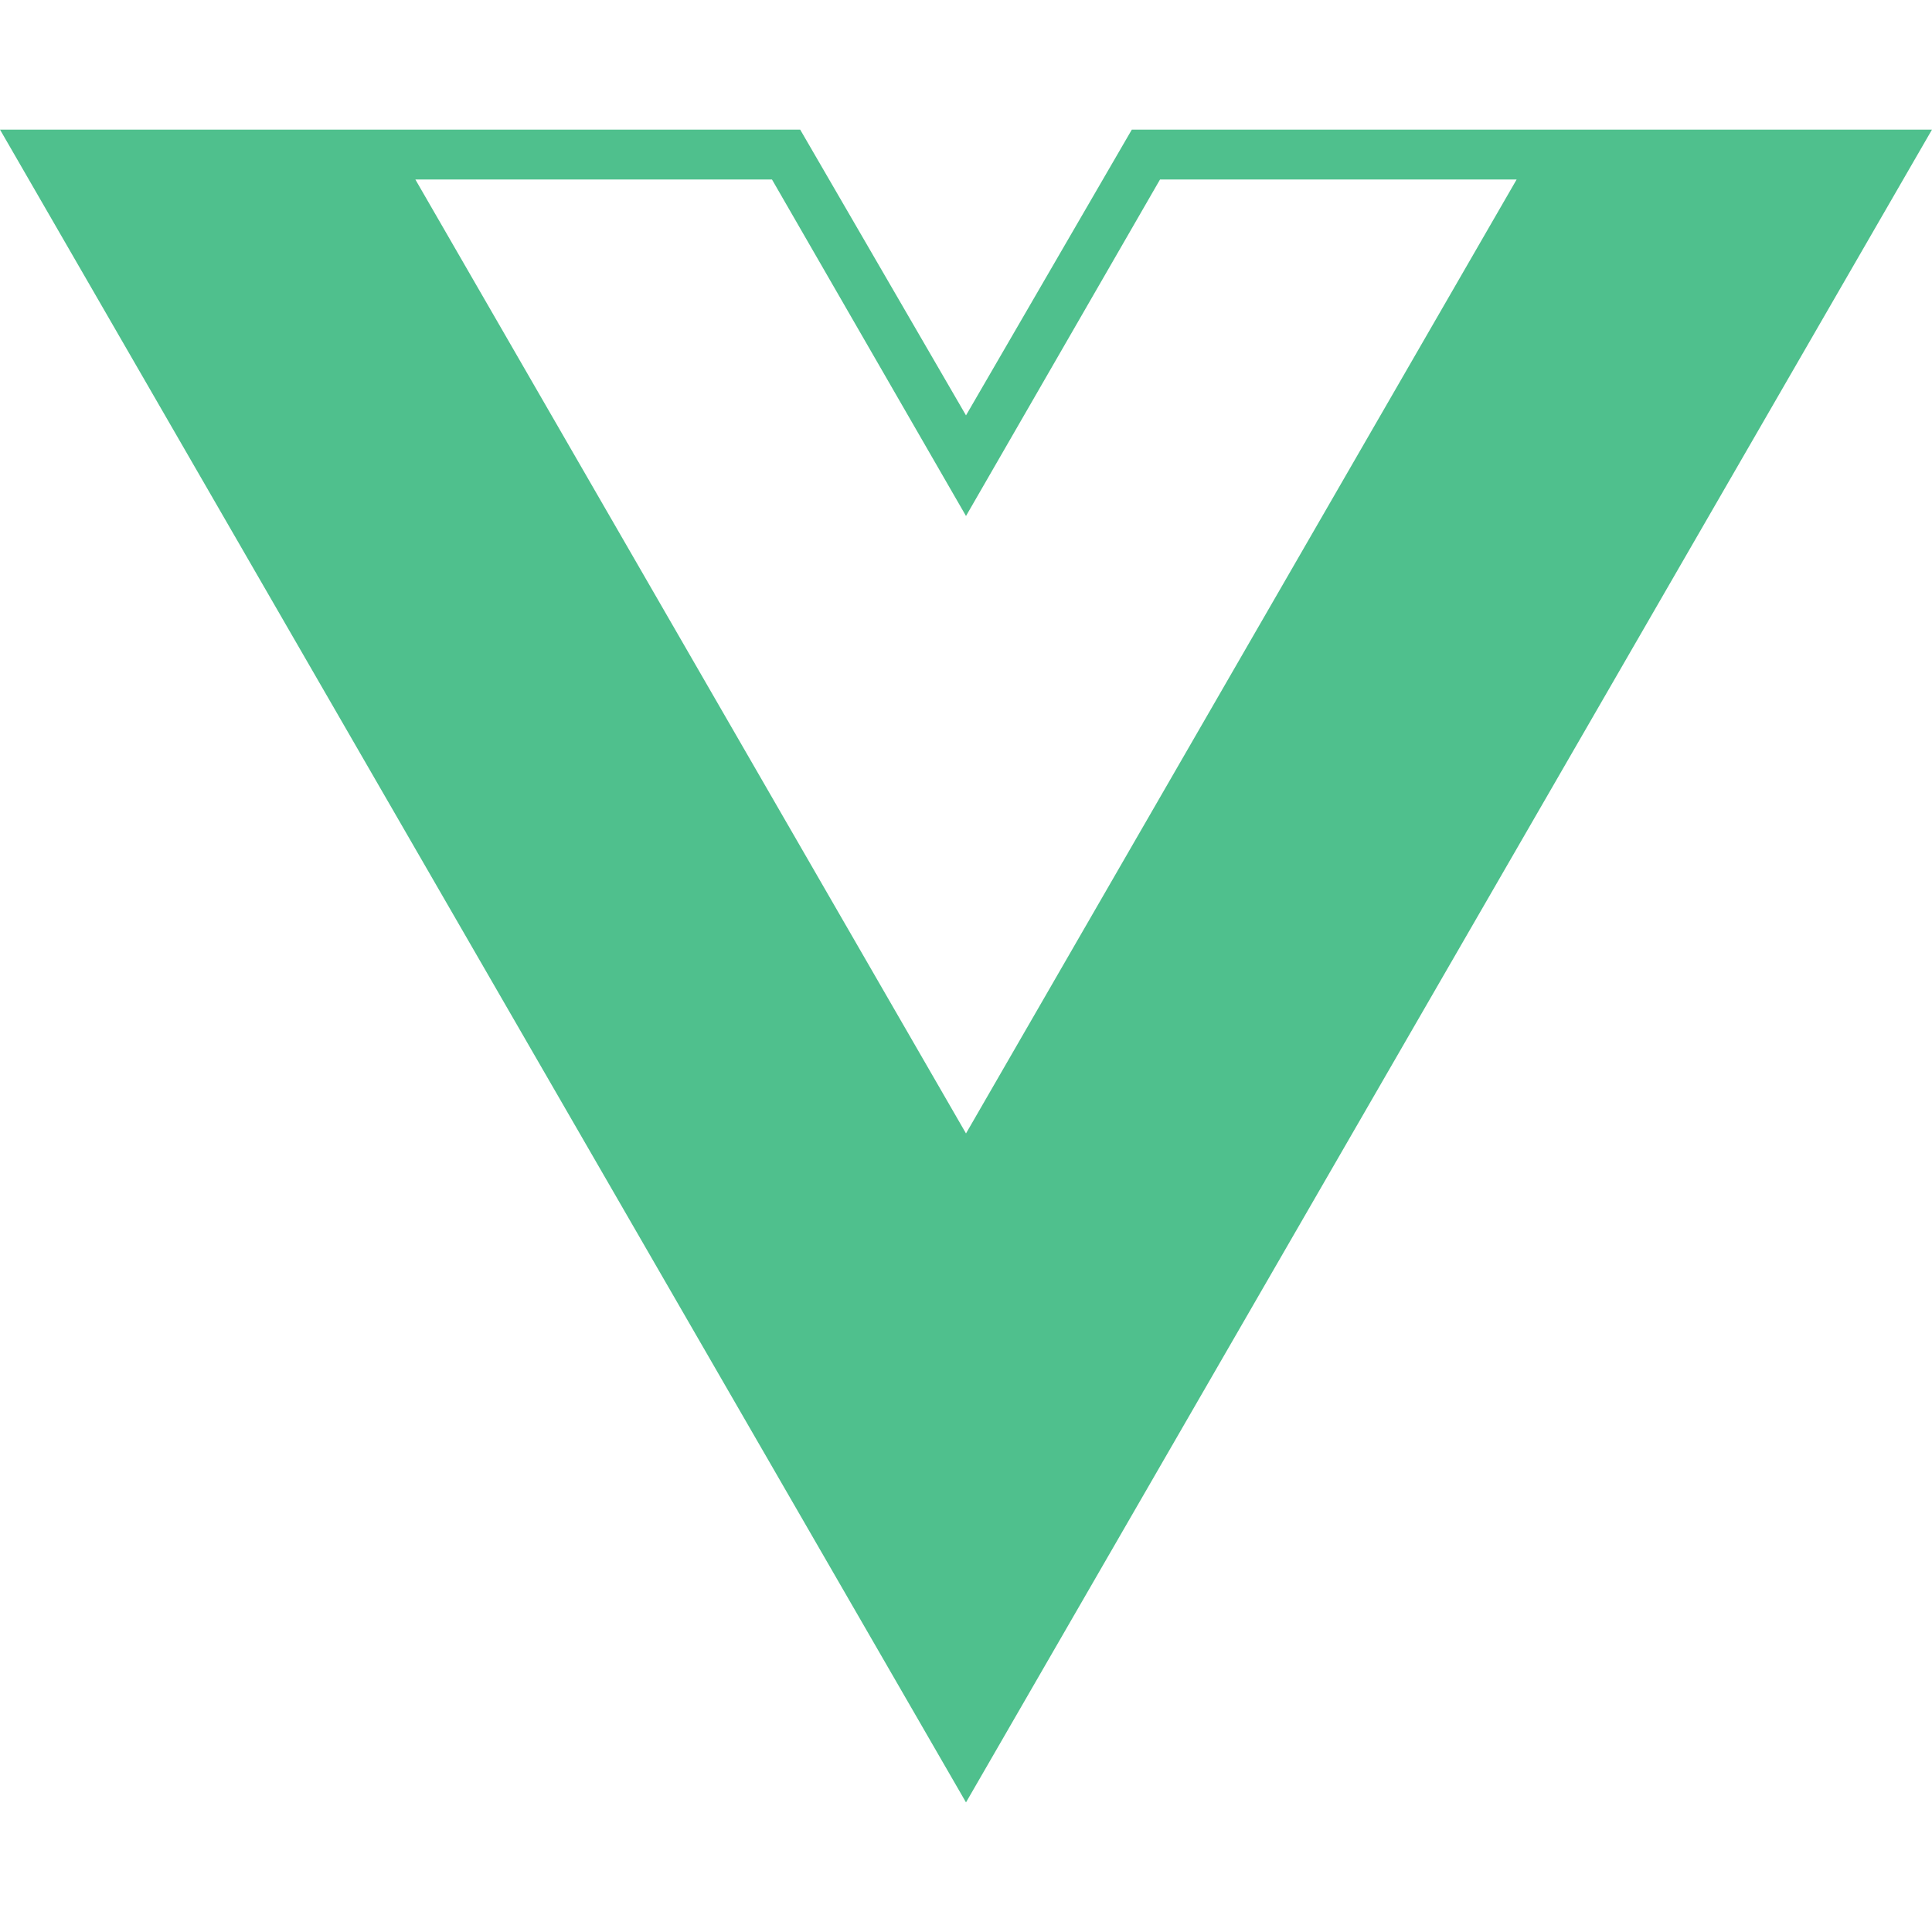
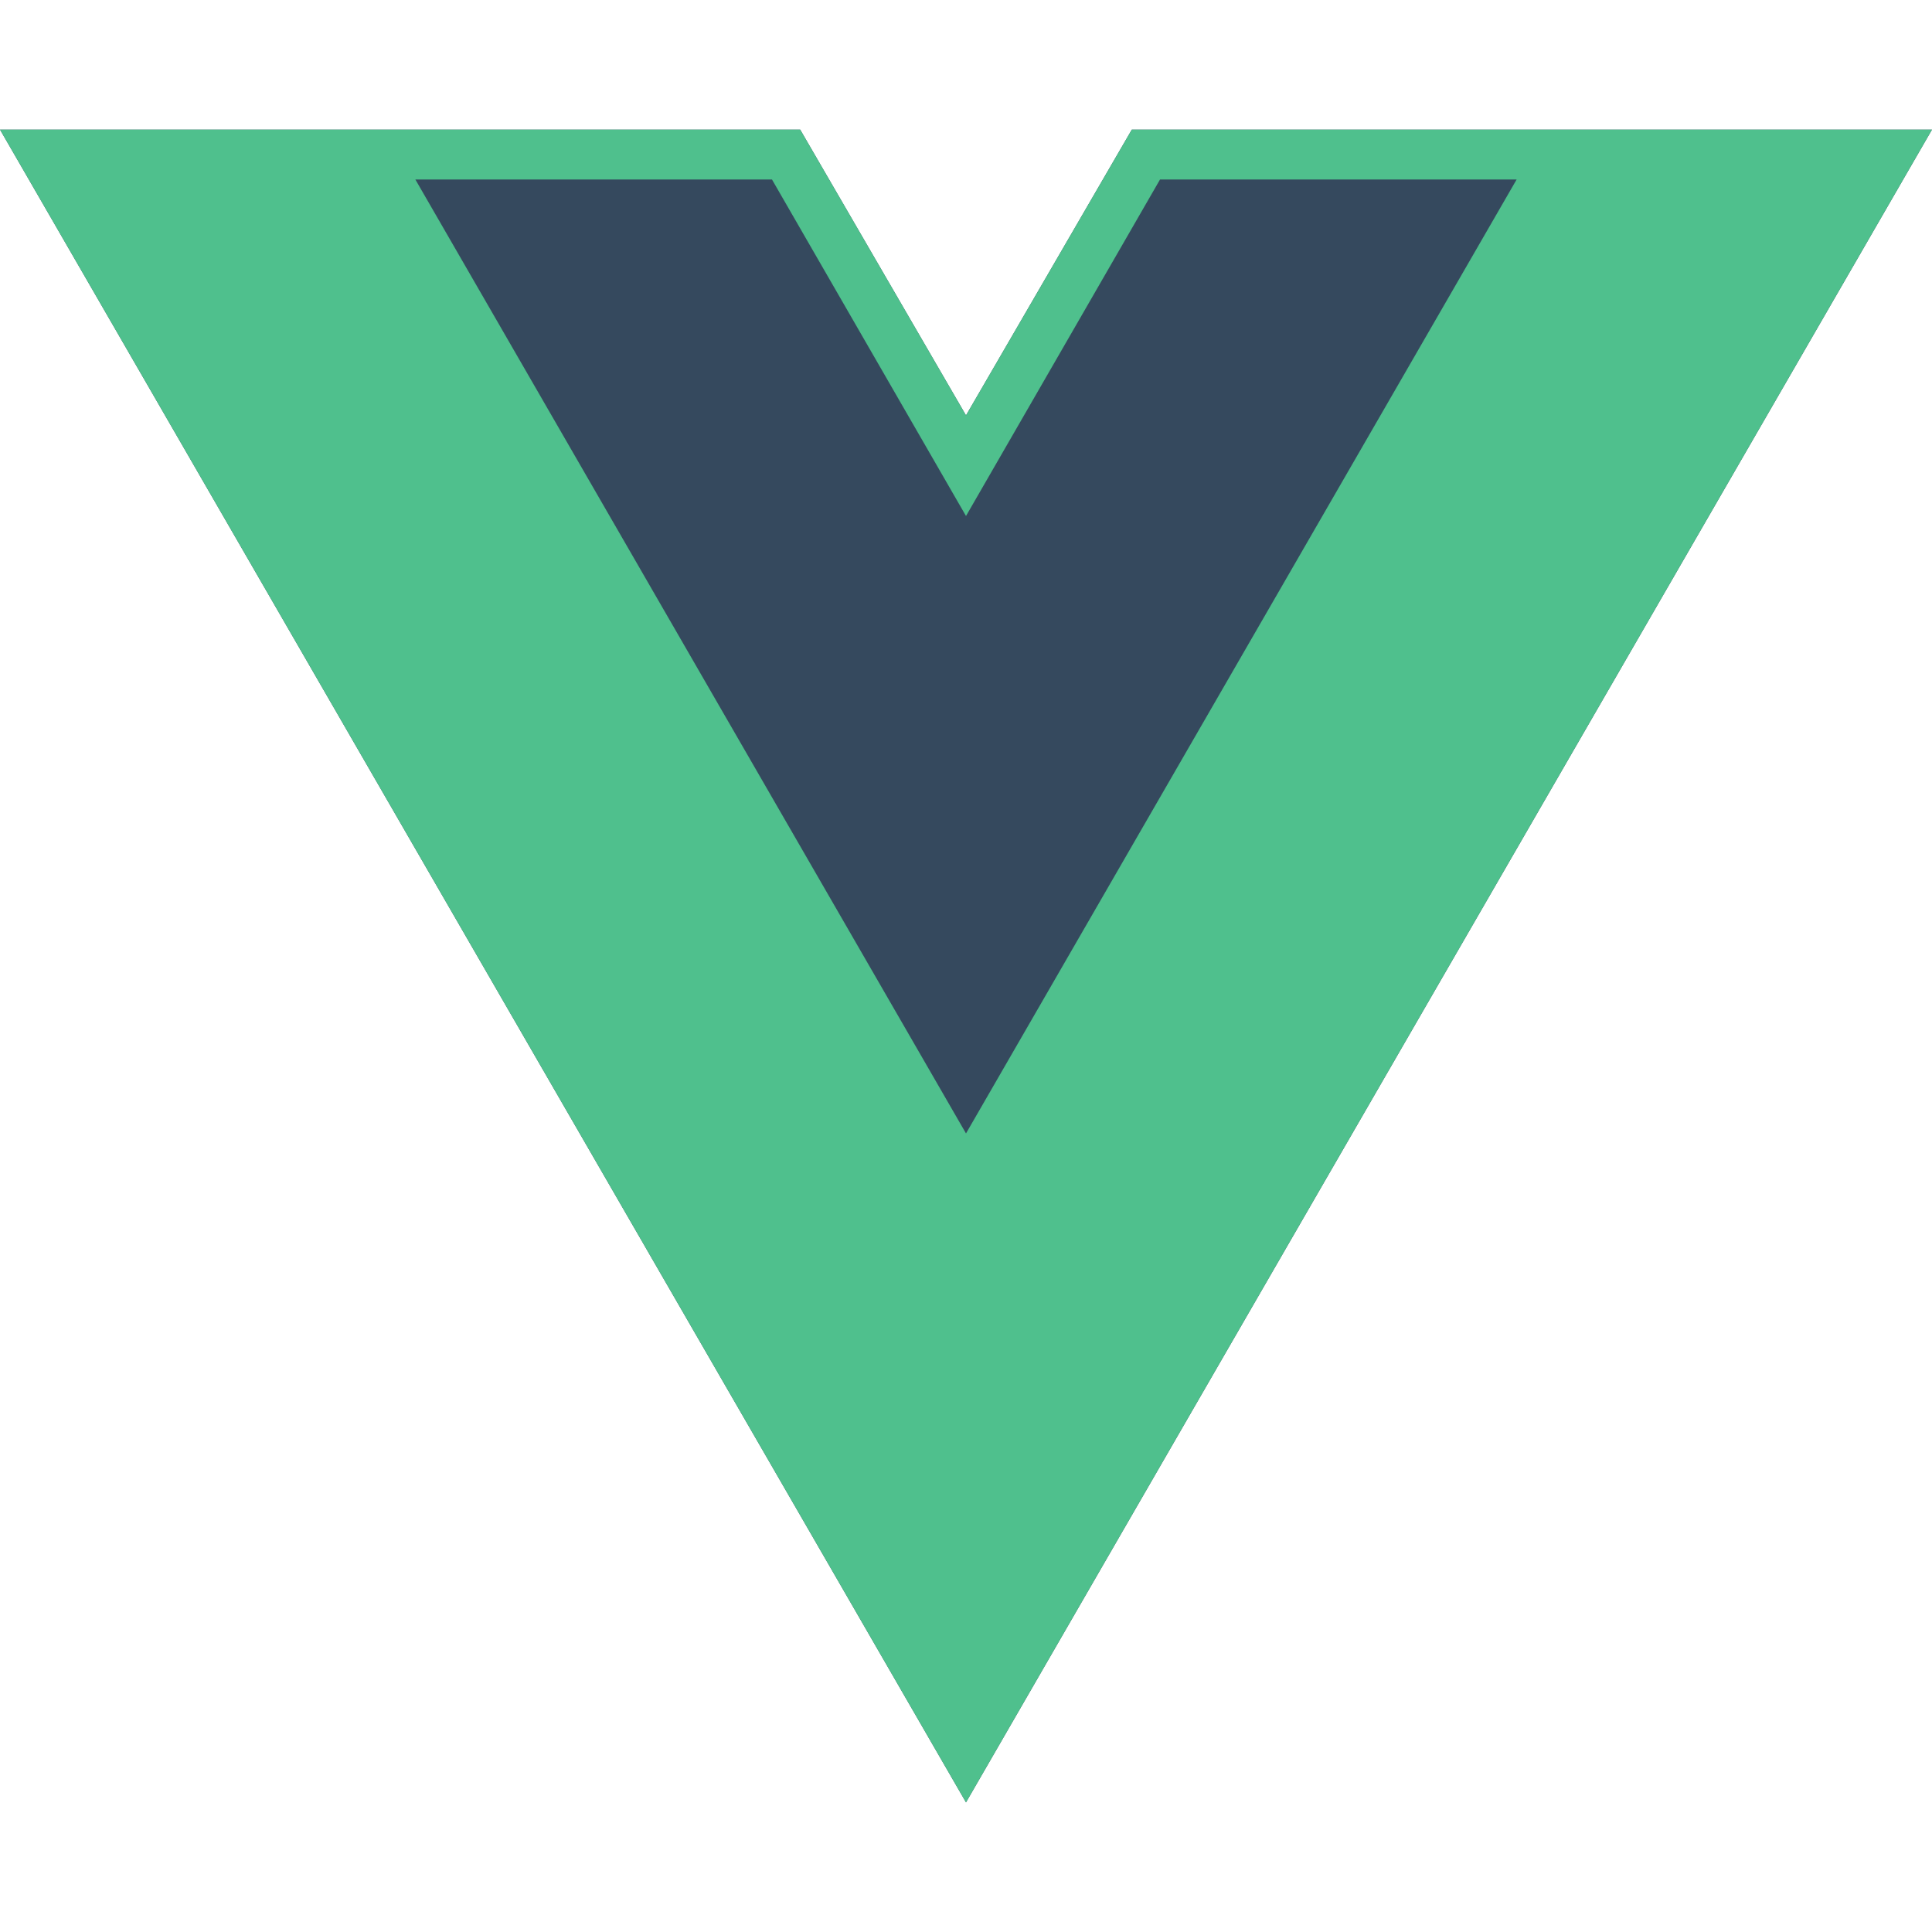
- <svg xmlns="http://www.w3.org/2000/svg" role="img" viewBox="0 0 24 24" fill="#4FC08D">
-   <path d="M24,1.61H14.06L12,5.16,9.94,1.61H0L12,22.39ZM12,14.08,5.16,2.23H9.59L12,6.41l2.41-4.18h4.43Z" />
+ <svg xmlns="http://www.w3.org/2000/svg" width="24" height="24" viewBox="0 0 24 24" fill="none">
+   <path d="M24 1.61H14.06L12 5.16L9.94 1.61H0L12 22.39L24 1.61Z" fill="#35495E" />
+   <path d="M24 1.61H14.06L12 5.16L9.94 1.61H0L12 22.39L24 1.61ZM12 14.08L5.16 2.23H9.59L12 6.41L14.41 2.23H18.84L12 14.08Z" fill="#4FC08D" />
</svg>
